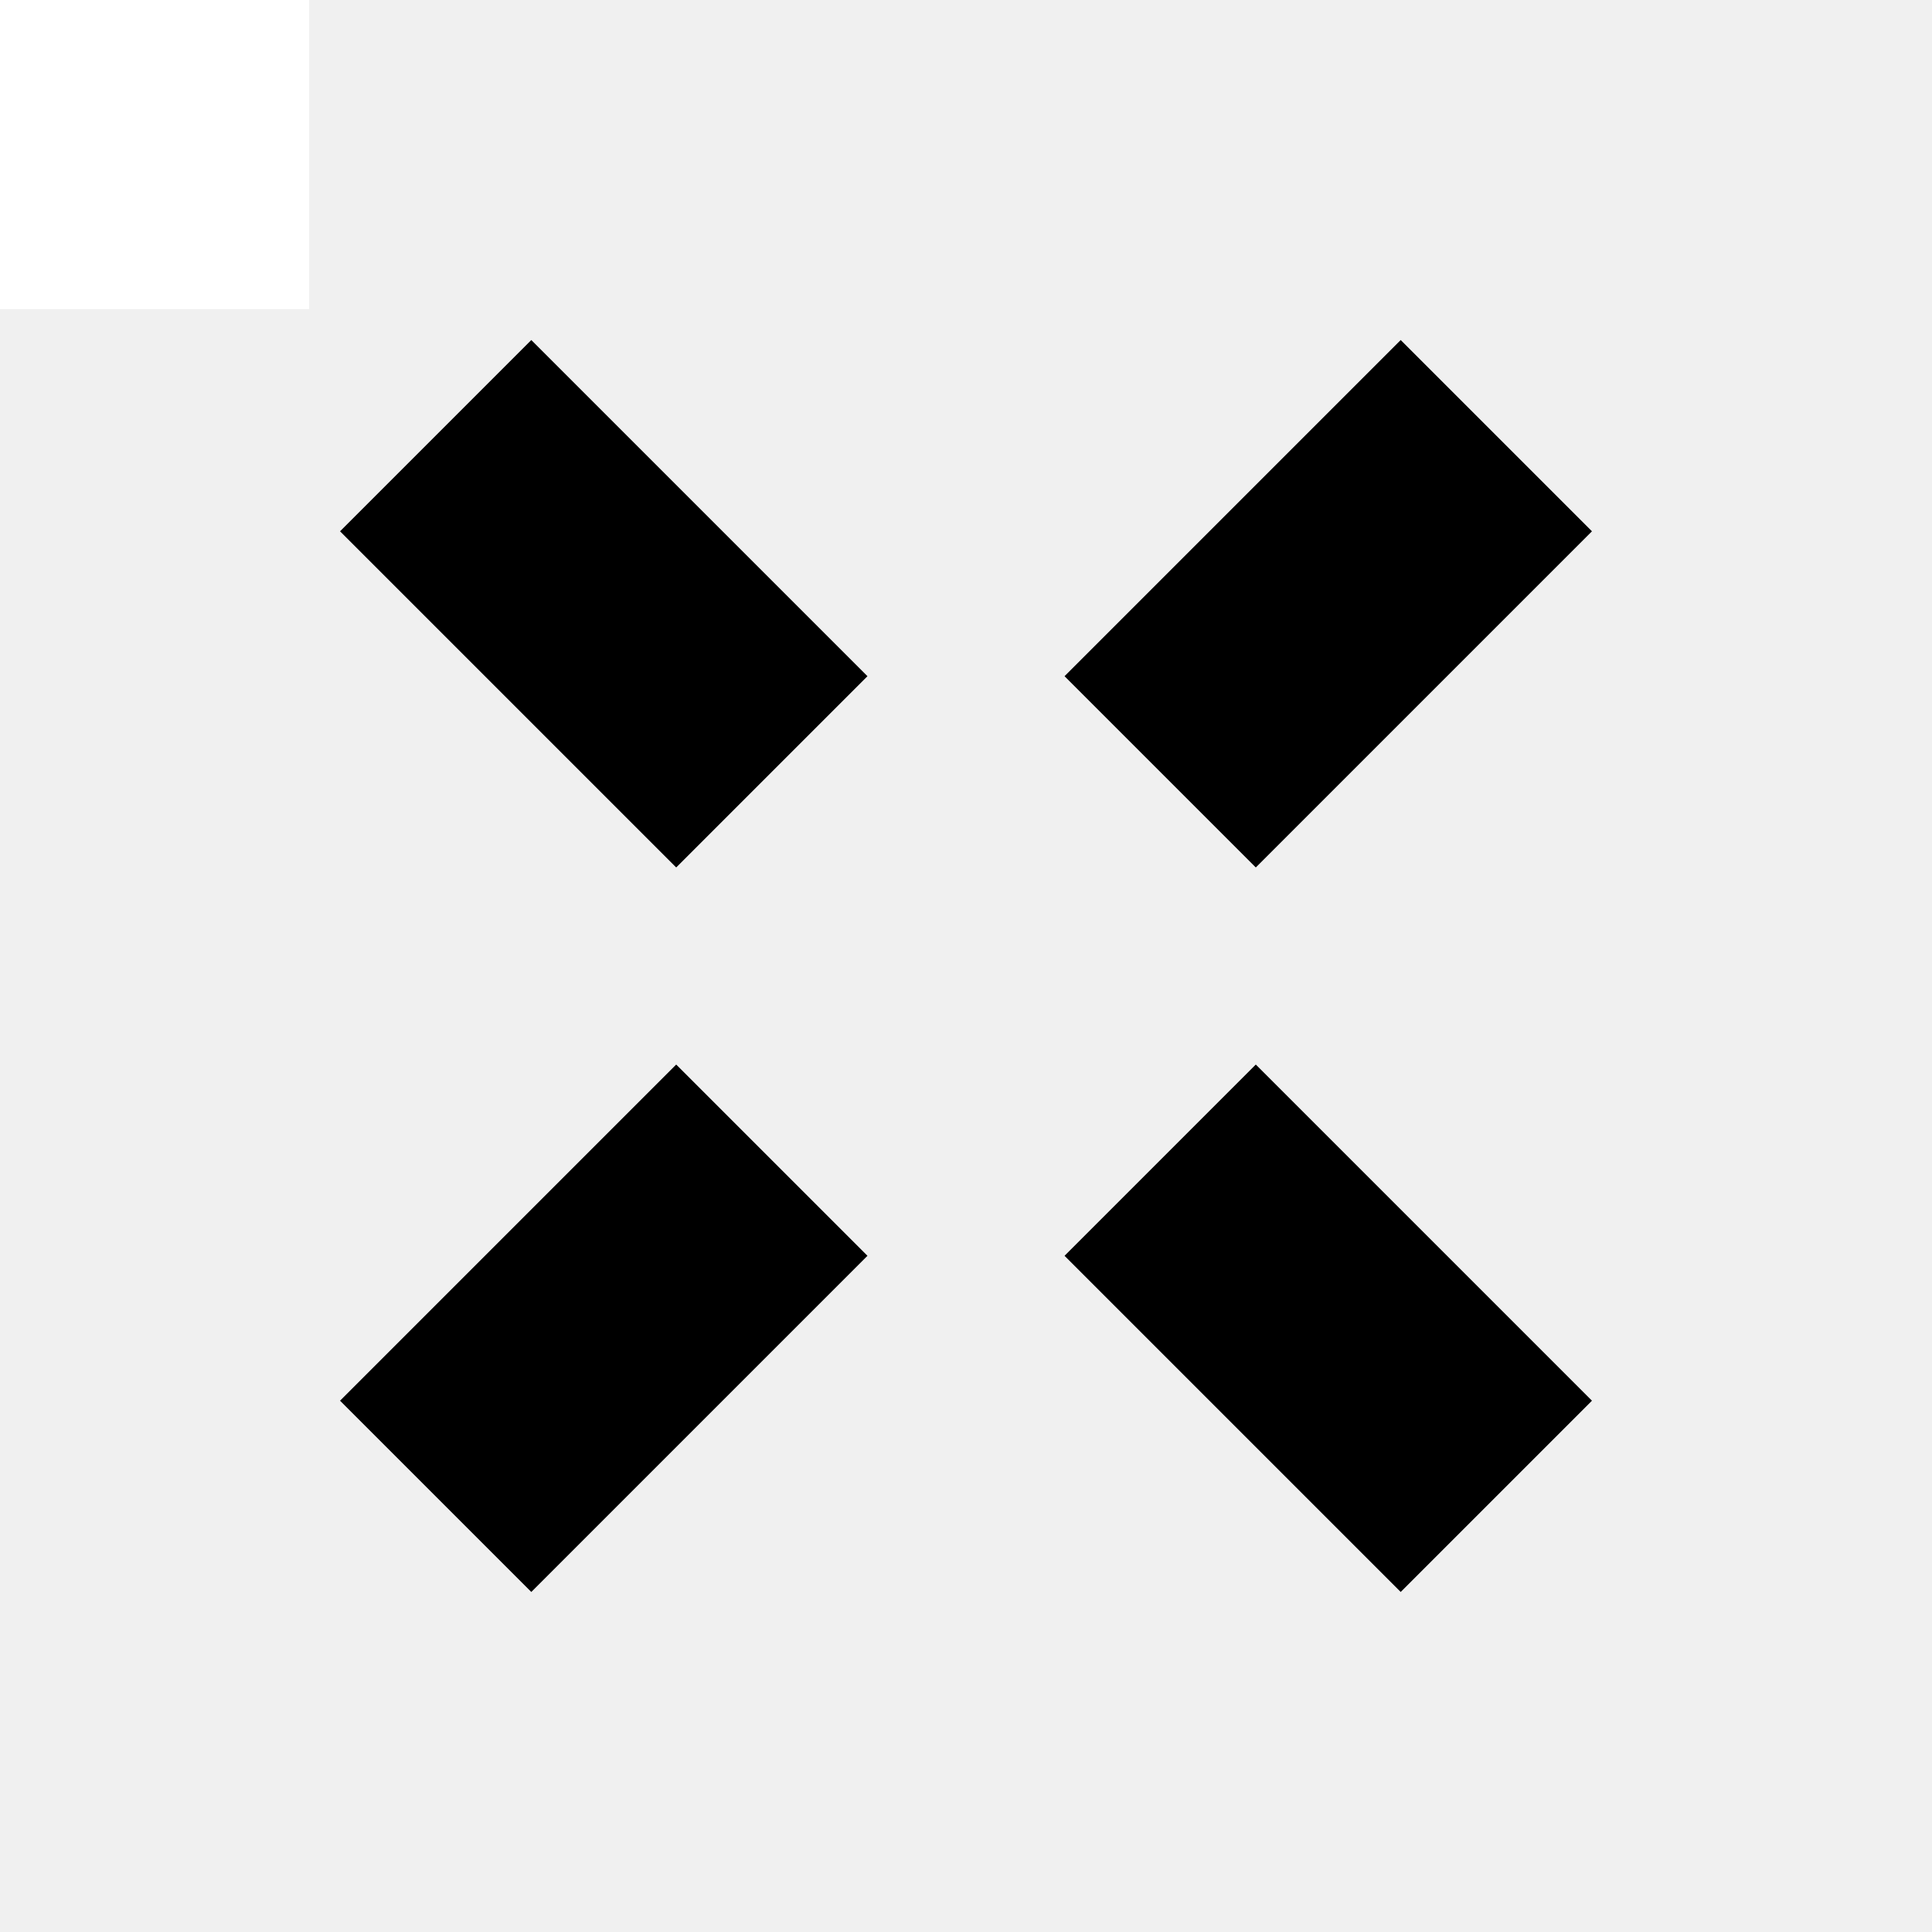
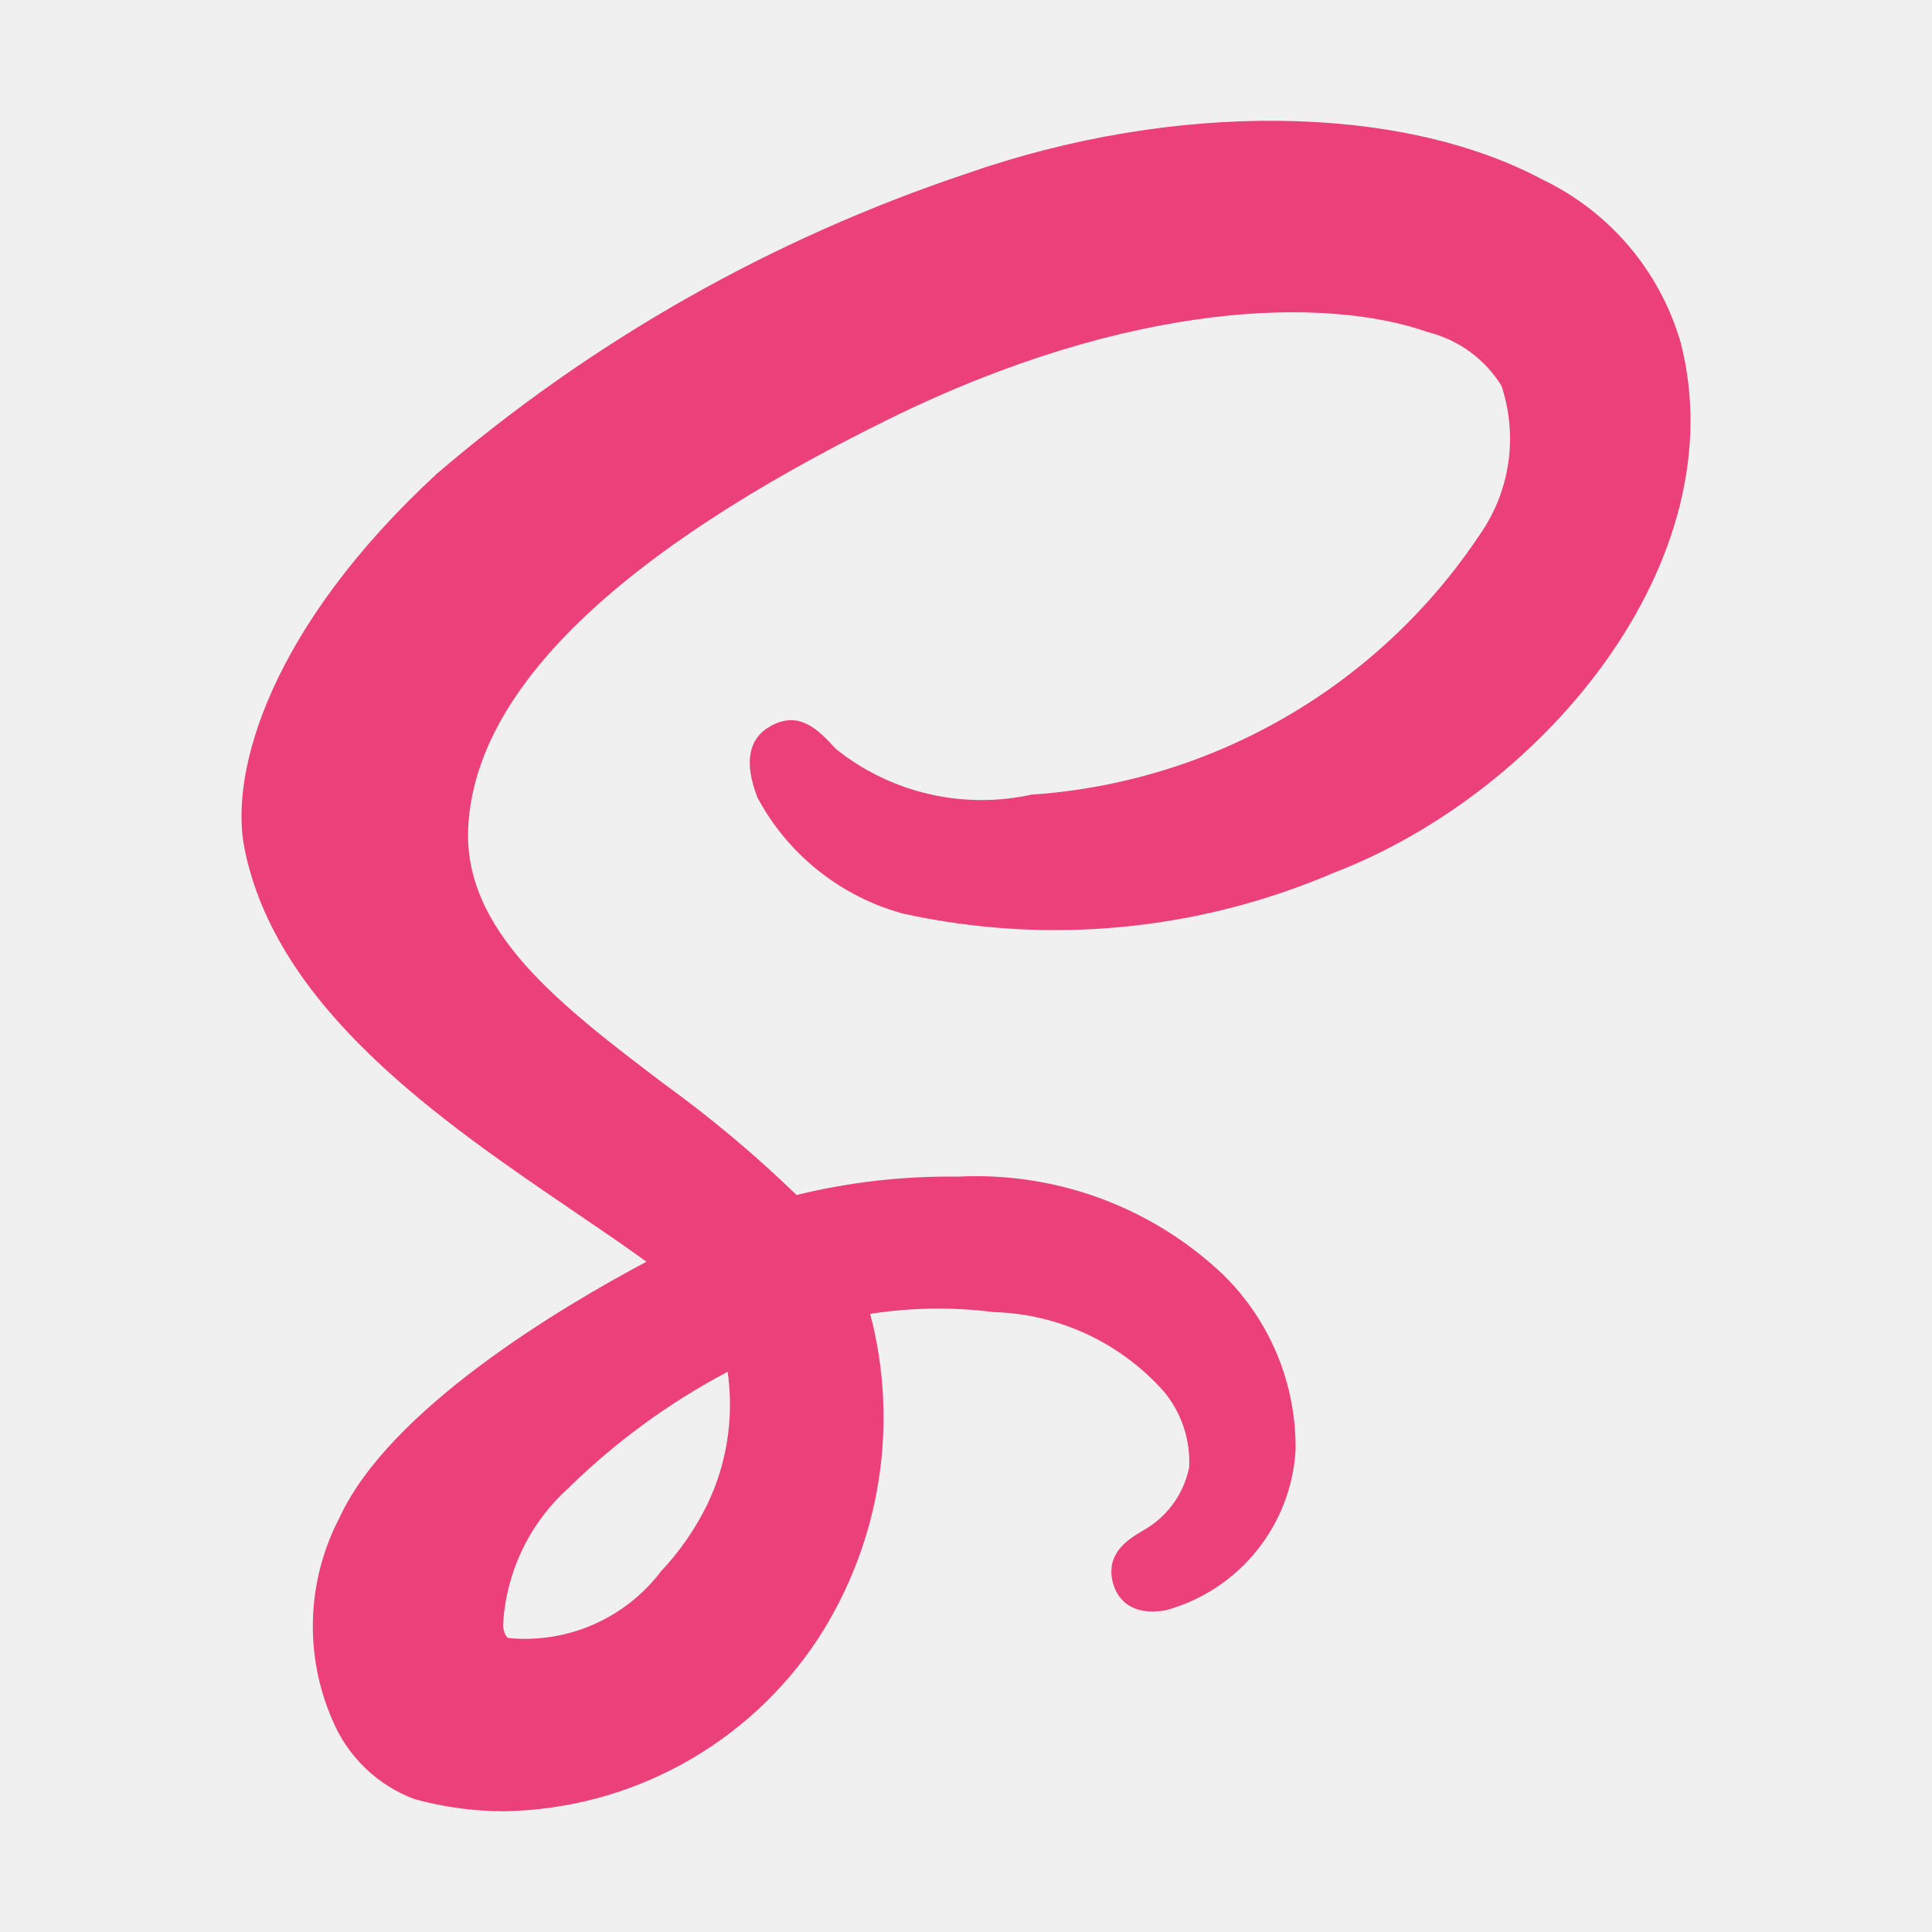
- <svg xmlns="http://www.w3.org/2000/svg" viewBox="0 0 200 200" width="32" height="32">
-   <rect width="32" height="32" fill="white" />
-   <g transform="translate(100,100)" stroke="black" stroke-width="28" stroke-linecap="square" fill="none">
-     <line x1="-45" y1="-45" x2="-30" y2="-30" />
-     <line x1="30" y1="30" x2="45" y2="45" />
-     <line x1="-45" y1="45" x2="-30" y2="30" />
-     <line x1="30" y1="-30" x2="45" y2="-45" />
-   </g>
+ <svg xmlns="http://www.w3.org/2000/svg" viewBox="0 0 32 32" width="16" height="16">
+   <path fill="#ec407a" d="M27.837 5.673a4.33 4.33 0 0 0-2.293-2.701c-2.362-1.261-6.11-1.298-9.548-.092a26.3 26.3 0 0 0-8.76 4.966c-2.752 2.542-3.438 4.925-3.189 6.194.523 2.668 3.274 4.539 5.485 6.042.418.284.822.559 1.175.816-1.429.76-4.261 2.444-5.088 4.248a3.88 3.88 0 0 0-.118 3.332A2.37 2.37 0 0 0 6.869 29.8a5.6 5.6 0 0 0 1.49.2 6.35 6.35 0 0 0 5.19-2.856 6.74 6.74 0 0 0 .864-5.382 7.3 7.3 0 0 1 2.044-.03 3.92 3.92 0 0 1 2.816 1.311 1.82 1.82 0 0 1 .423 1.262 1.55 1.55 0 0 1-.772 1.05c-.234.14-.586.355-.504.803.036.194.198.633.894.512a2.93 2.93 0 0 0 2.145-2.651 4 4 0 0 0-1.197-2.904 5.94 5.94 0 0 0-4.396-1.626 10.6 10.6 0 0 0-2.672.304 20 20 0 0 0-2.203-1.846c-1.712-1.3-3.33-2.529-3.235-4.26.125-2.263 2.468-4.532 6.964-6.744 4.016-1.976 7.254-2.037 8.944-1.438a2 2 0 0 1 1.204.883 2.77 2.77 0 0 1-.36 2.47 9.71 9.71 0 0 1-7.425 4.304 3.86 3.86 0 0 1-3.238-.757c-.278-.302-.593-.645-1.074-.383q-.565.31-.225 1.189a3.9 3.9 0 0 0 2.407 1.92 11.7 11.7 0 0 0 7.128-.671c3.527-1.35 6.681-5.202 5.756-8.787M11.895 24.475a4 4 0 0 1-.192.468 4.5 4.5 0 0 1-.753 1.081 2.83 2.83 0 0 1-2.533 1.107c-.056-.032-.078-.146-.085-.193a3.28 3.28 0 0 1 1.076-2.284 11.3 11.3 0 0 1 2.644-1.933 3.85 3.85 0 0 1-.157 1.754" />
</svg>
